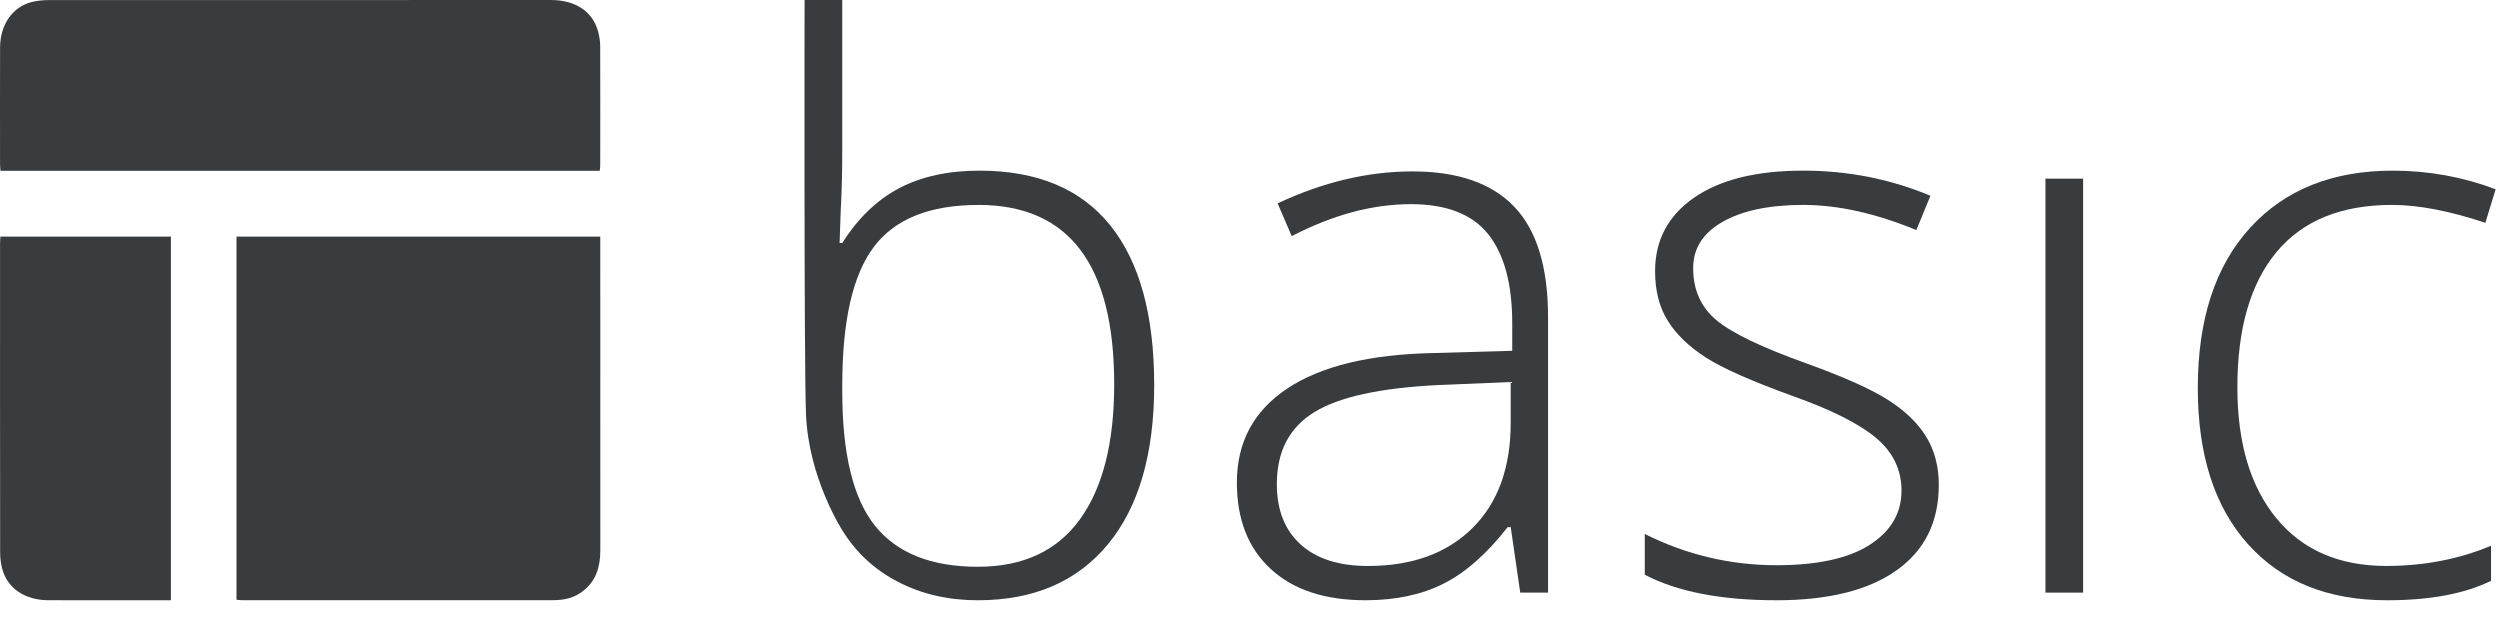
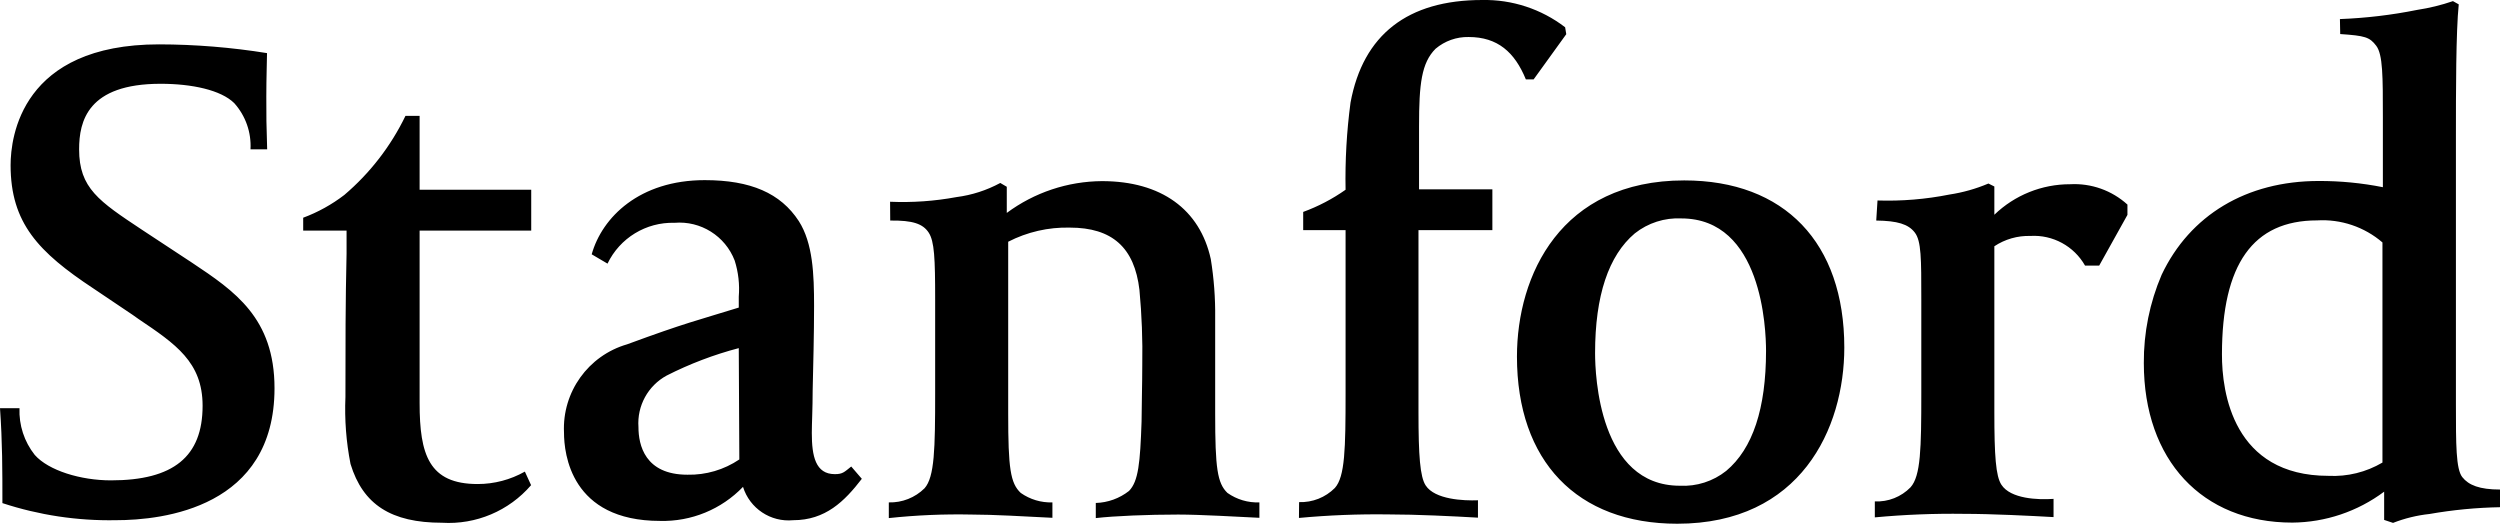
- <svg xmlns="http://www.w3.org/2000/svg" version="1.1" id="Layer_1" x="0px" y="0px" width="162px" height="40px" viewBox="0 0 162 40" enable-background="new 0 0 162 40" xml:space="preserve">
-   <g>
-     <g>
-       <path fill="#383C3F" d="M52.229,26.851C52.094,23.447,52.136,0,52.136,0h2.443v9.65c0,1.449-0.033,2.78-0.1,3.998l-0.073,2.098    h0.173c1.02-1.611,2.25-2.795,3.69-3.552c1.439-0.757,3.17-1.136,5.196-1.136c3.75,0,6.577,1.181,8.477,3.542    c1.9,2.361,2.85,5.812,2.85,10.353c0,4.46-1,7.898-2.999,10.316c-1.999,2.419-4.809,3.628-8.428,3.628    c-1.91,0-3.628-0.396-5.159-1.185c-1.531-0.788-2.74-1.908-3.628-3.356C54.579,34.355,52.397,31,52.229,26.851z M63.415,13.28    c-3.16,0-5.422,0.904-6.787,2.715c-1.367,1.809-2.049,4.796-2.049,8.958v0.421c0,4.046,0.711,6.951,2.134,8.711    c1.424,1.761,3.641,2.641,6.652,2.641c2.928,0,5.132-1.024,6.614-3.074c1.481-2.046,2.221-4.963,2.221-8.747    C72.201,17.154,69.272,13.28,63.415,13.28z" />
-       <path fill="#383C3F" d="M98.511,38.402l-0.617-4.244h-0.197c-1.349,1.728-2.735,2.948-4.159,3.664    c-1.424,0.718-3.105,1.074-5.047,1.074c-2.632,0-4.682-0.674-6.145-2.024c-1.466-1.347-2.197-3.216-2.197-5.601    c0-2.618,1.09-4.649,3.271-6.098c2.178-1.447,5.335-2.213,9.464-2.296l5.109-0.146v-1.778c0-2.549-0.519-4.473-1.555-5.775    c-1.037-1.298-2.707-1.949-5.011-1.949c-2.483,0-5.06,0.692-7.724,2.072l-0.914-2.122c2.946-1.383,5.857-2.072,8.737-2.072    c2.944,0,5.146,0.764,6.603,2.294s2.185,3.915,2.185,7.158v17.842H98.511L98.511,38.402z M88.639,36.675    c2.863,0,5.12-0.818,6.774-2.455c1.653-1.637,2.48-3.911,2.48-6.823v-2.642l-4.688,0.197c-3.77,0.182-6.455,0.771-8.058,1.768    c-1.605,0.994-2.408,2.544-2.408,4.649c0,1.679,0.515,2.984,1.543,3.912C85.31,36.21,86.763,36.675,88.639,36.675z" />
-       <path fill="#383C3F" d="M125.634,31.418c0,2.403-0.913,4.25-2.739,5.541c-1.827,1.293-4.418,1.938-7.775,1.938    c-3.587,0-6.432-0.552-8.539-1.654v-2.641c2.699,1.351,5.547,2.024,8.539,2.024c2.65,0,4.663-0.441,6.035-1.321    c1.375-0.88,2.062-2.053,2.062-3.517c0-1.349-0.548-2.484-1.641-3.405c-1.096-0.921-2.894-1.827-5.394-2.716    c-2.682-0.971-4.566-1.806-5.651-2.505c-1.086-0.699-1.905-1.489-2.455-2.37c-0.553-0.878-0.827-1.952-0.827-3.22    c0-2.007,0.844-3.595,2.529-4.764c1.687-1.167,4.043-1.751,7.072-1.751c2.894,0,5.642,0.542,8.242,1.628l-0.913,2.224    c-2.633-1.086-5.078-1.63-7.329-1.63c-2.191,0-3.925,0.361-5.209,1.087c-1.283,0.723-1.924,1.727-1.924,3.009    c0,1.4,0.497,2.519,1.491,3.357c0.996,0.84,2.939,1.778,5.838,2.813c2.419,0.873,4.179,1.658,5.28,2.357    c1.104,0.699,1.931,1.493,2.48,2.381C125.358,29.174,125.634,30.219,125.634,31.418z" />
-       <path fill="#383C3F" d="M134.987,38.402h-2.442V11.576h2.442V38.402z" />
-       <path fill="#383C3F" d="M154.683,38.897c-3.834,0-6.836-1.21-9.008-3.629c-2.173-2.418-3.258-5.791-3.258-10.118    c0-4.442,1.125-7.901,3.38-10.378c2.254-2.475,5.341-3.714,9.256-3.714c2.32,0,4.541,0.404,6.664,1.208l-0.666,2.172    c-2.32-0.771-4.337-1.159-6.048-1.159c-3.289,0-5.784,1.014-7.479,3.047c-1.692,2.032-2.542,4.956-2.542,8.773    c0,3.619,0.85,6.452,2.542,8.502c1.695,2.049,4.065,3.072,7.109,3.072c2.435,0,4.697-0.436,6.786-1.308v2.271    C159.708,38.478,157.464,38.897,154.683,38.897z" />
-     </g>
-     <g>
-       <path fill="#383C3F" d="M15.325,38.863c0-7.852,0-15.675,0-23.533c7.844,0,15.679,0,23.573,0c0,0.206,0,0.392,0,0.579    c0,6.58-0.002,13.161,0.003,19.742c0,1.057-0.255,1.981-1.137,2.662c-0.571,0.44-1.22,0.578-1.903,0.579    c-6.721,0.007-13.441,0.004-20.159,0.003C15.583,38.895,15.465,38.875,15.325,38.863z" />
-       <path fill="#383C3F" d="M38.863,11.07c-12.952,0-25.877,0-38.83,0c-0.012-0.161-0.03-0.296-0.03-0.431    C0.002,8.121-0.005,5.604,0.005,3.085C0.012,1.59,0.804,0.45,2.066,0.128C2.431,0.035,2.822,0.006,3.2,0.005    C14.035-0.001,24.871,0,35.705,0.001c1.57,0,2.686,0.733,3.044,2.012c0.088,0.313,0.142,0.647,0.144,0.973    c0.01,2.587,0.004,5.174,0.002,7.762C38.896,10.848,38.877,10.948,38.863,11.07z" />
-       <path fill="#383C3F" d="M11.075,38.896c-0.758,0-1.467,0-2.176,0c-1.927,0-3.854,0.006-5.782-0.002    c-1.509-0.007-2.636-0.772-2.975-2.035c-0.093-0.348-0.132-0.719-0.133-1.08C0,29.111,0.002,22.443,0.003,15.776    c0-0.137,0.014-0.273,0.023-0.445c3.688,0,7.355,0,11.049,0C11.075,23.173,11.075,30.996,11.075,38.896z" />
-     </g>
-   </g>
+ <svg xmlns="http://www.w3.org/2000/svg" id="su-logo-svg" viewBox="0 0 176.95 37.07">
+   <defs>
+     <style type="text/css" media="all">
+ 			@media only screen {
+ 				.su-logo { 
+ 					fill: #f2f1eb; 
+ 				}
+ 			}
+ 			@media print { 
+ 				.su-logo { 
+ 					fill: #8C1515; 
+ 				} 
+ 			}
+     </style>
+   </defs>
+   <path class="su-logo" d="M46.72,36.87c-6.32,0-6.8-4.77-6.8-6.25a6.2,6.2,0,0,1,4.47-6.25c4.15-1.53,5-1.7,7.9-2.6V21A6.67,6.67,0,0,0,52,18.44a4.19,4.19,0,0,0-4.26-2.67A5.1,5.1,0,0,0,43,18.66L41.88,18c.74-2.63,3.39-5.25,8-5.25,3.25,0,5.37.92,6.66,2.9,1,1.57,1.08,3.76,1.08,6,0,2-.06,4.23-.1,6,0,1.24-.06,2.31-.06,3,0,1.63.26,2.91,1.63,2.91.56,0,.67-.15,1.16-.54l.75.87c-1.23,1.6-2.58,2.93-4.86,2.93a3.38,3.38,0,0,1-3.55-2.36A7.86,7.86,0,0,1,46.72,36.87Zm5.57-12.23a25.7,25.7,0,0,0-5.1,1.94,3.84,3.84,0,0,0-2,3.65c0,1.26.45,3.37,3.47,3.37a6.32,6.32,0,0,0,3.67-1.08ZM.17,35.61c0-2.34,0-4.32-.17-6.72H1.38A5,5,0,0,0,2.46,32.2C3.44,33.31,5.72,34,7.85,34c4.43,0,6.49-1.68,6.49-5.28,0-3.09-1.91-4.37-4.55-6.15l-.41-.29L6.6,20.41C2.73,17.85.75,15.79.75,11.69c0-2,.77-8.55,10.51-8.55a48.58,48.58,0,0,1,7.64.62c0,.31-.05,1.81-.05,3.07,0,1.46,0,1.95.06,3.74H17.73a4.52,4.52,0,0,0-1.15-3.27c-.94-.93-3-1.37-5.21-1.37-5.17,0-5.77,2.65-5.77,4.64,0,2.75,1.4,3.67,4.46,5.7l3.54,2.33c3,2,5.83,3.9,5.83,8.88,0,8.44-7.86,9.34-11.24,9.34A24.27,24.27,0,0,1,.17,35.61ZM63,14.28a20.88,20.88,0,0,0,4.7-.33,8.92,8.92,0,0,0,3.1-1l.46.27v1.85A11.44,11.44,0,0,1,78,12.82c4.19,0,6.93,2,7.7,5.52a24.24,24.24,0,0,1,.31,4.16v6.79c0,3.84.15,4.91.87,5.6a3.68,3.68,0,0,0,2.26.67v1.09c-1.5-.07-4.15-.23-5.75-.23-2.13,0-4.53.1-5.83.25V35.6a4,4,0,0,0,2.35-.85c.67-.68.79-2,.89-4.91,0-.86.05-2.69.05-4a47.76,47.76,0,0,0-.2-5.32c-.35-3-1.93-4.41-4.93-4.41a9.07,9.07,0,0,0-4.36,1V29.29c0,3.84.15,4.91.89,5.6a3.68,3.68,0,0,0,2.24.67v1.09c-1.93-.1-4.24-.23-5.72-.23a46,46,0,0,0-5.86.25V35.56a3.46,3.46,0,0,0,2.53-1c.71-.8.75-2.79.75-6.74V21.18c0-2.88-.05-4.1-.46-4.72s-1.12-.87-2.72-.85ZM91.95,35.54a3.41,3.41,0,0,0,2.53-1c.72-.8.76-2.77.76-6.73V16.29h-3V15a12.91,12.91,0,0,0,3-1.57,40.79,40.79,0,0,1,.35-6.17C96.48,2.45,99.64,0,104.91,0a9.34,9.34,0,0,1,5.87,1.93l.08.49-2.31,3.2H108c-.79-1.93-2-3-4.05-3a3.51,3.51,0,0,0-2.34.83c-1,1-1.17,2.5-1.17,5.47V13.4h5.19v2.89H100.4V29.19c0,3.06.11,4.56.51,5.17.65,1,2.69,1.09,3.7,1.05v1.23c-1.71-.1-4.36-.23-6.35-.23a59.41,59.41,0,0,0-6.32.25Zm26.77,1.53c-7.1,0-11.35-4.43-11.35-11.83,0-5.76,3.1-12.47,11.84-12.47,7.1,0,11.33,4.41,11.33,11.83C130.54,30.34,127.44,37.07,118.71,37.07Zm.3-21.61a4.93,4.93,0,0,0-3.31,1.06c-1.86,1.57-2.81,4.41-2.81,8.47,0,1.57.29,9.39,6,9.39a4.86,4.86,0,0,0,3.28-1.05c1.88-1.57,2.82-4.42,2.82-8.49C125,23.28,124.72,15.46,119,15.46Zm13.87-1.27a22.34,22.34,0,0,0,5.09-.42,11.46,11.46,0,0,0,2.76-.78l.42.21v2a7.7,7.7,0,0,1,5.37-2.16,5.58,5.58,0,0,1,4.05,1.44v.73l-2,3.59h-1a4.16,4.16,0,0,0-3.87-2.1,4.39,4.39,0,0,0-2.55.73V29.19c0,3.06.1,4.51.5,5.12.65,1,2.58,1.08,3.69,1v1.29c-1.6-.09-4.35-.23-6.33-.23a58.86,58.86,0,0,0-6.32.25V35.49a3.32,3.32,0,0,0,2.53-1c.72-.81.76-2.72.76-6.68V21.18c0-2.88,0-4.12-.46-4.72s-1.23-.83-2.73-.85ZM165.62,1.35A34.34,34.34,0,0,0,171.09.7a14.56,14.56,0,0,0,2.53-.62l.41.23c-.2,1.92-.2,6.25-.2,9.31v19c0,2.83,0,4.58.45,5.15s1.22.88,2.68.88v1.25a32.25,32.25,0,0,0-5,.48,10,10,0,0,0-2.58.63l-.63-.21v-2a11,11,0,0,1-6.5,2.19c-6.39,0-10.51-4.43-10.51-11.29A15.62,15.62,0,0,1,153,19.45c2-4.22,6-6.64,11.12-6.64a23,23,0,0,1,4.54.44V8.31c0-2.9,0-4.45-.47-5.07s-.8-.71-2.55-.83Zm-.81,32.33a6.84,6.84,0,0,0,3.82-.94V17.16A6.5,6.5,0,0,0,164,15.6c-4.53,0-6.73,3.1-6.73,9.48C157.26,27.76,158.06,33.68,164.81,33.68Zm-127.22.66A7.69,7.69,0,0,1,31.29,37c-3.6,0-5.6-1.28-6.48-4.16a20.09,20.09,0,0,1-.36-4.74c0-3.72,0-6.71.08-10.16V16.32H21.46v-.91a11.18,11.18,0,0,0,2.91-1.61,17.16,17.16,0,0,0,4.33-5.6h1v5.23h7.9v2.89h-7.9V28.53c0,3.65.66,5.73,4.11,5.73a6.78,6.78,0,0,0,3.34-.88Z" />
</svg>
